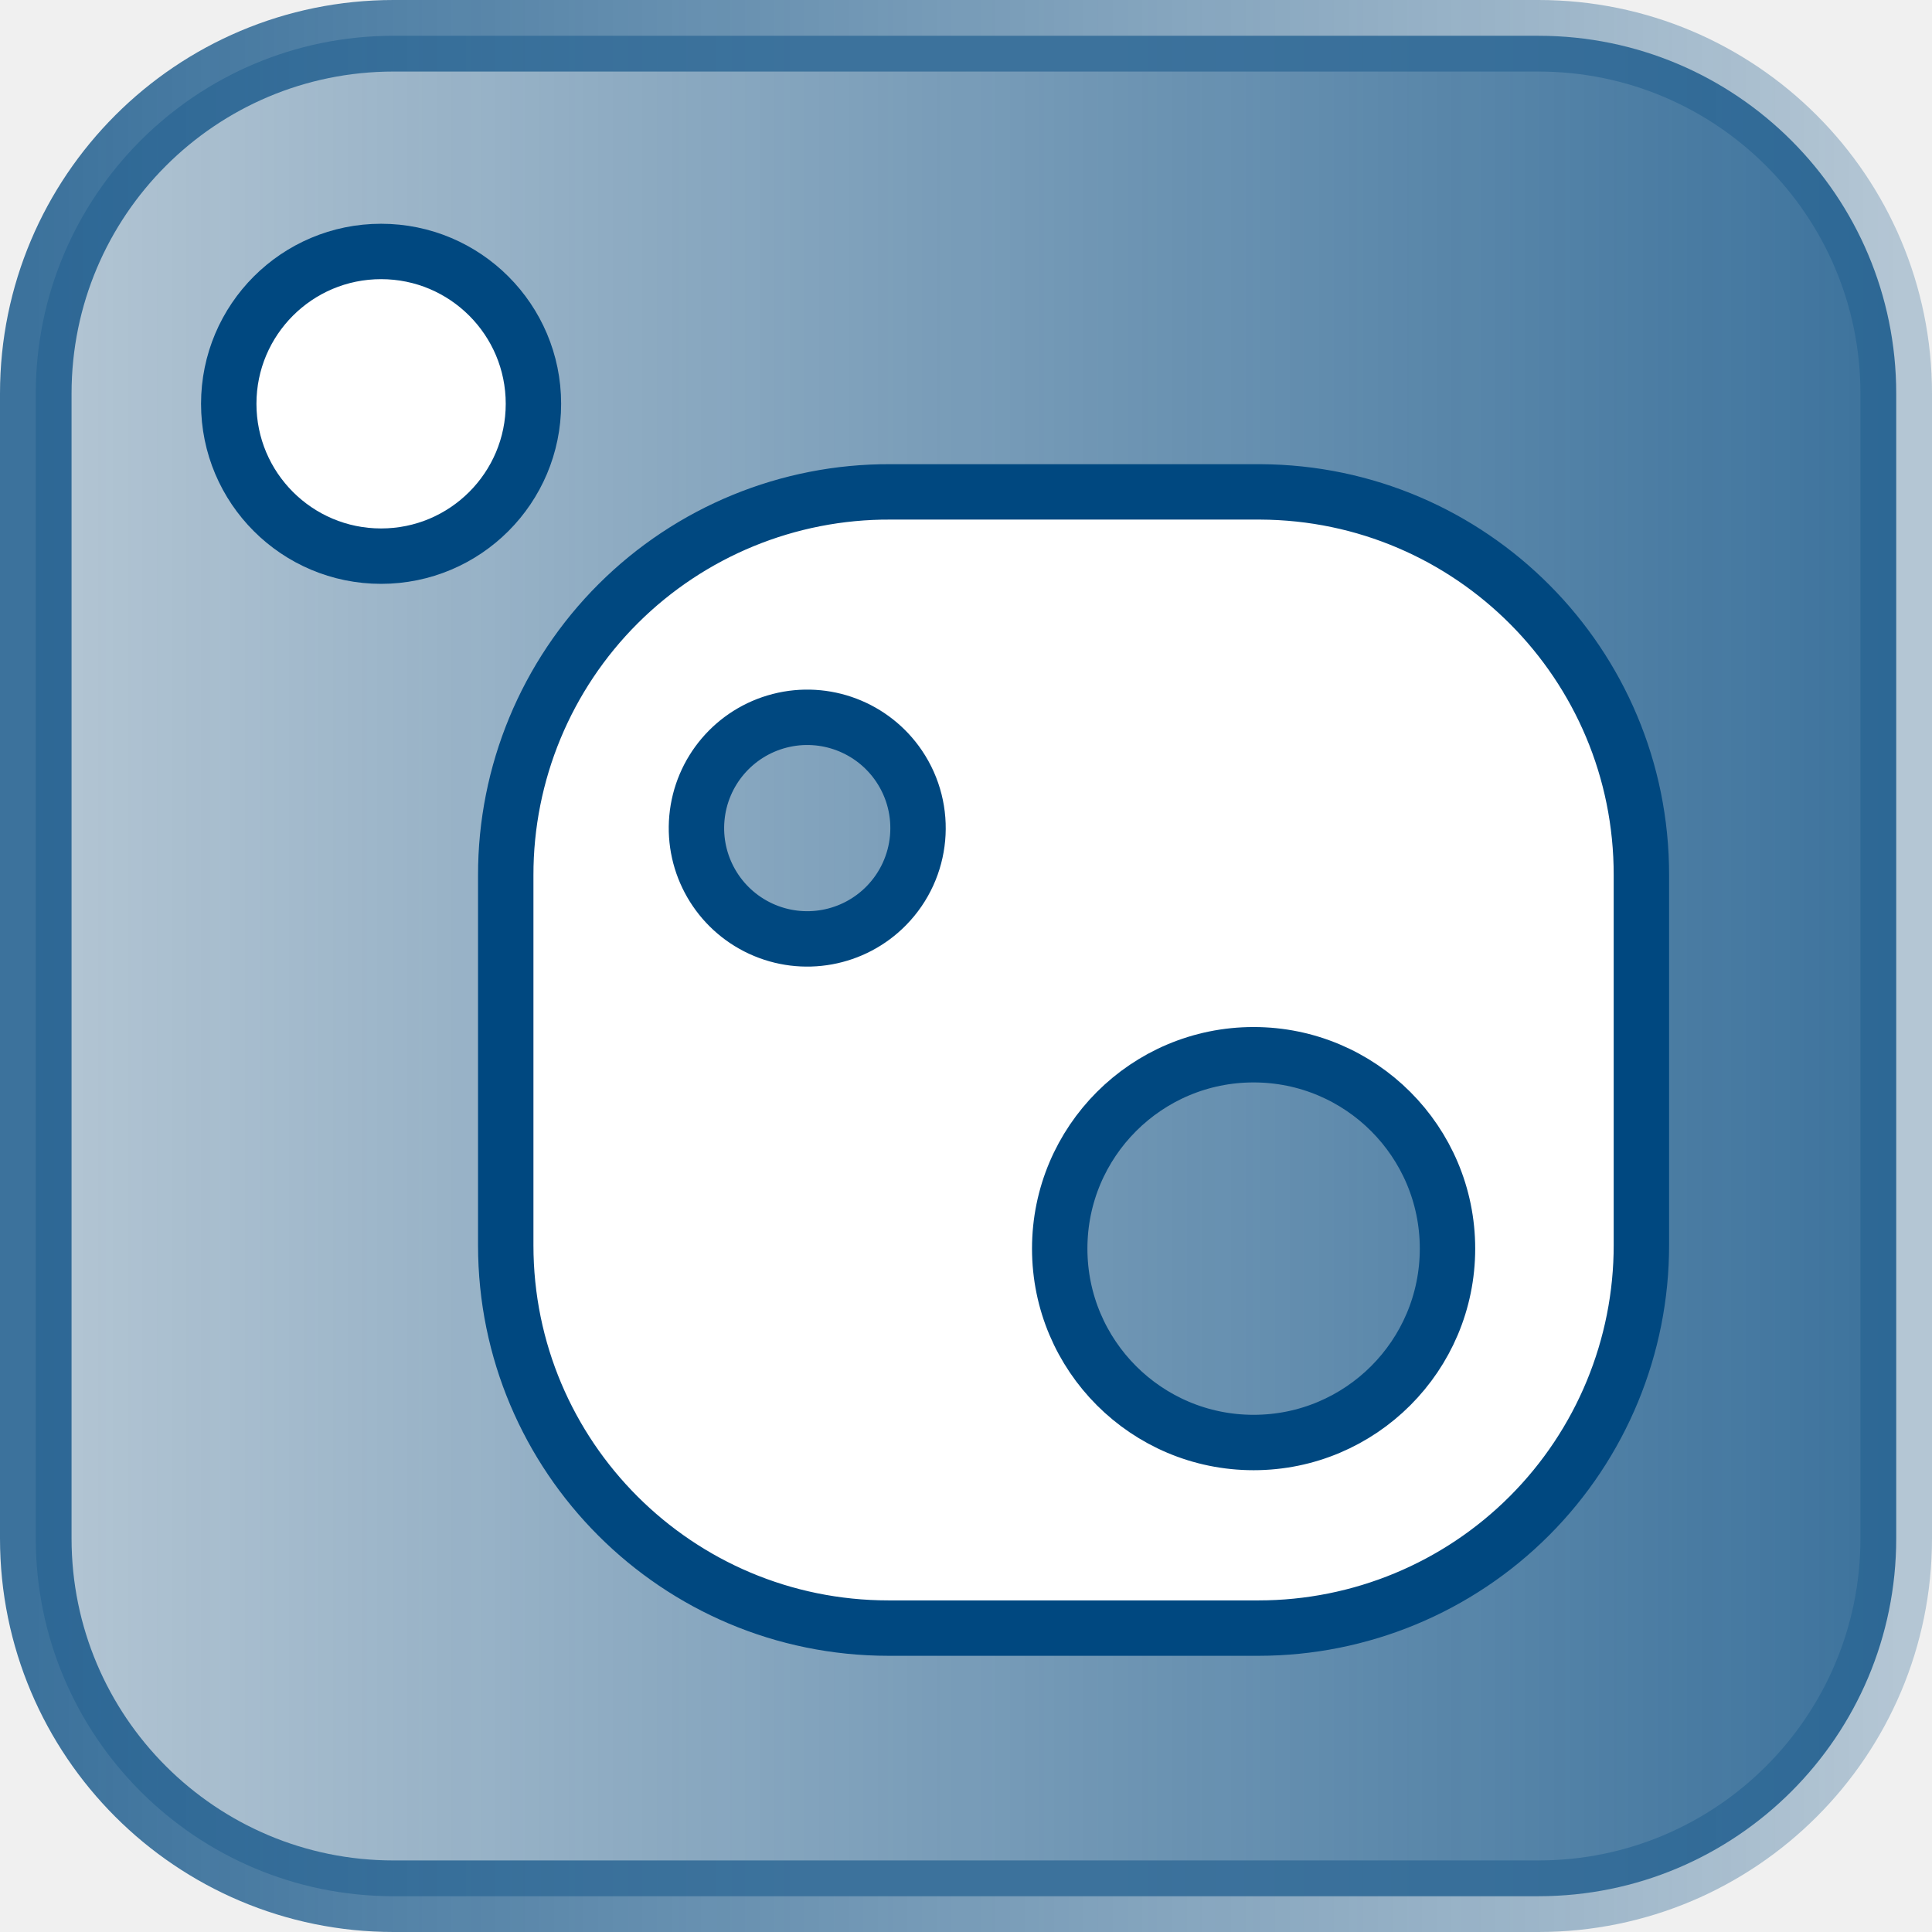
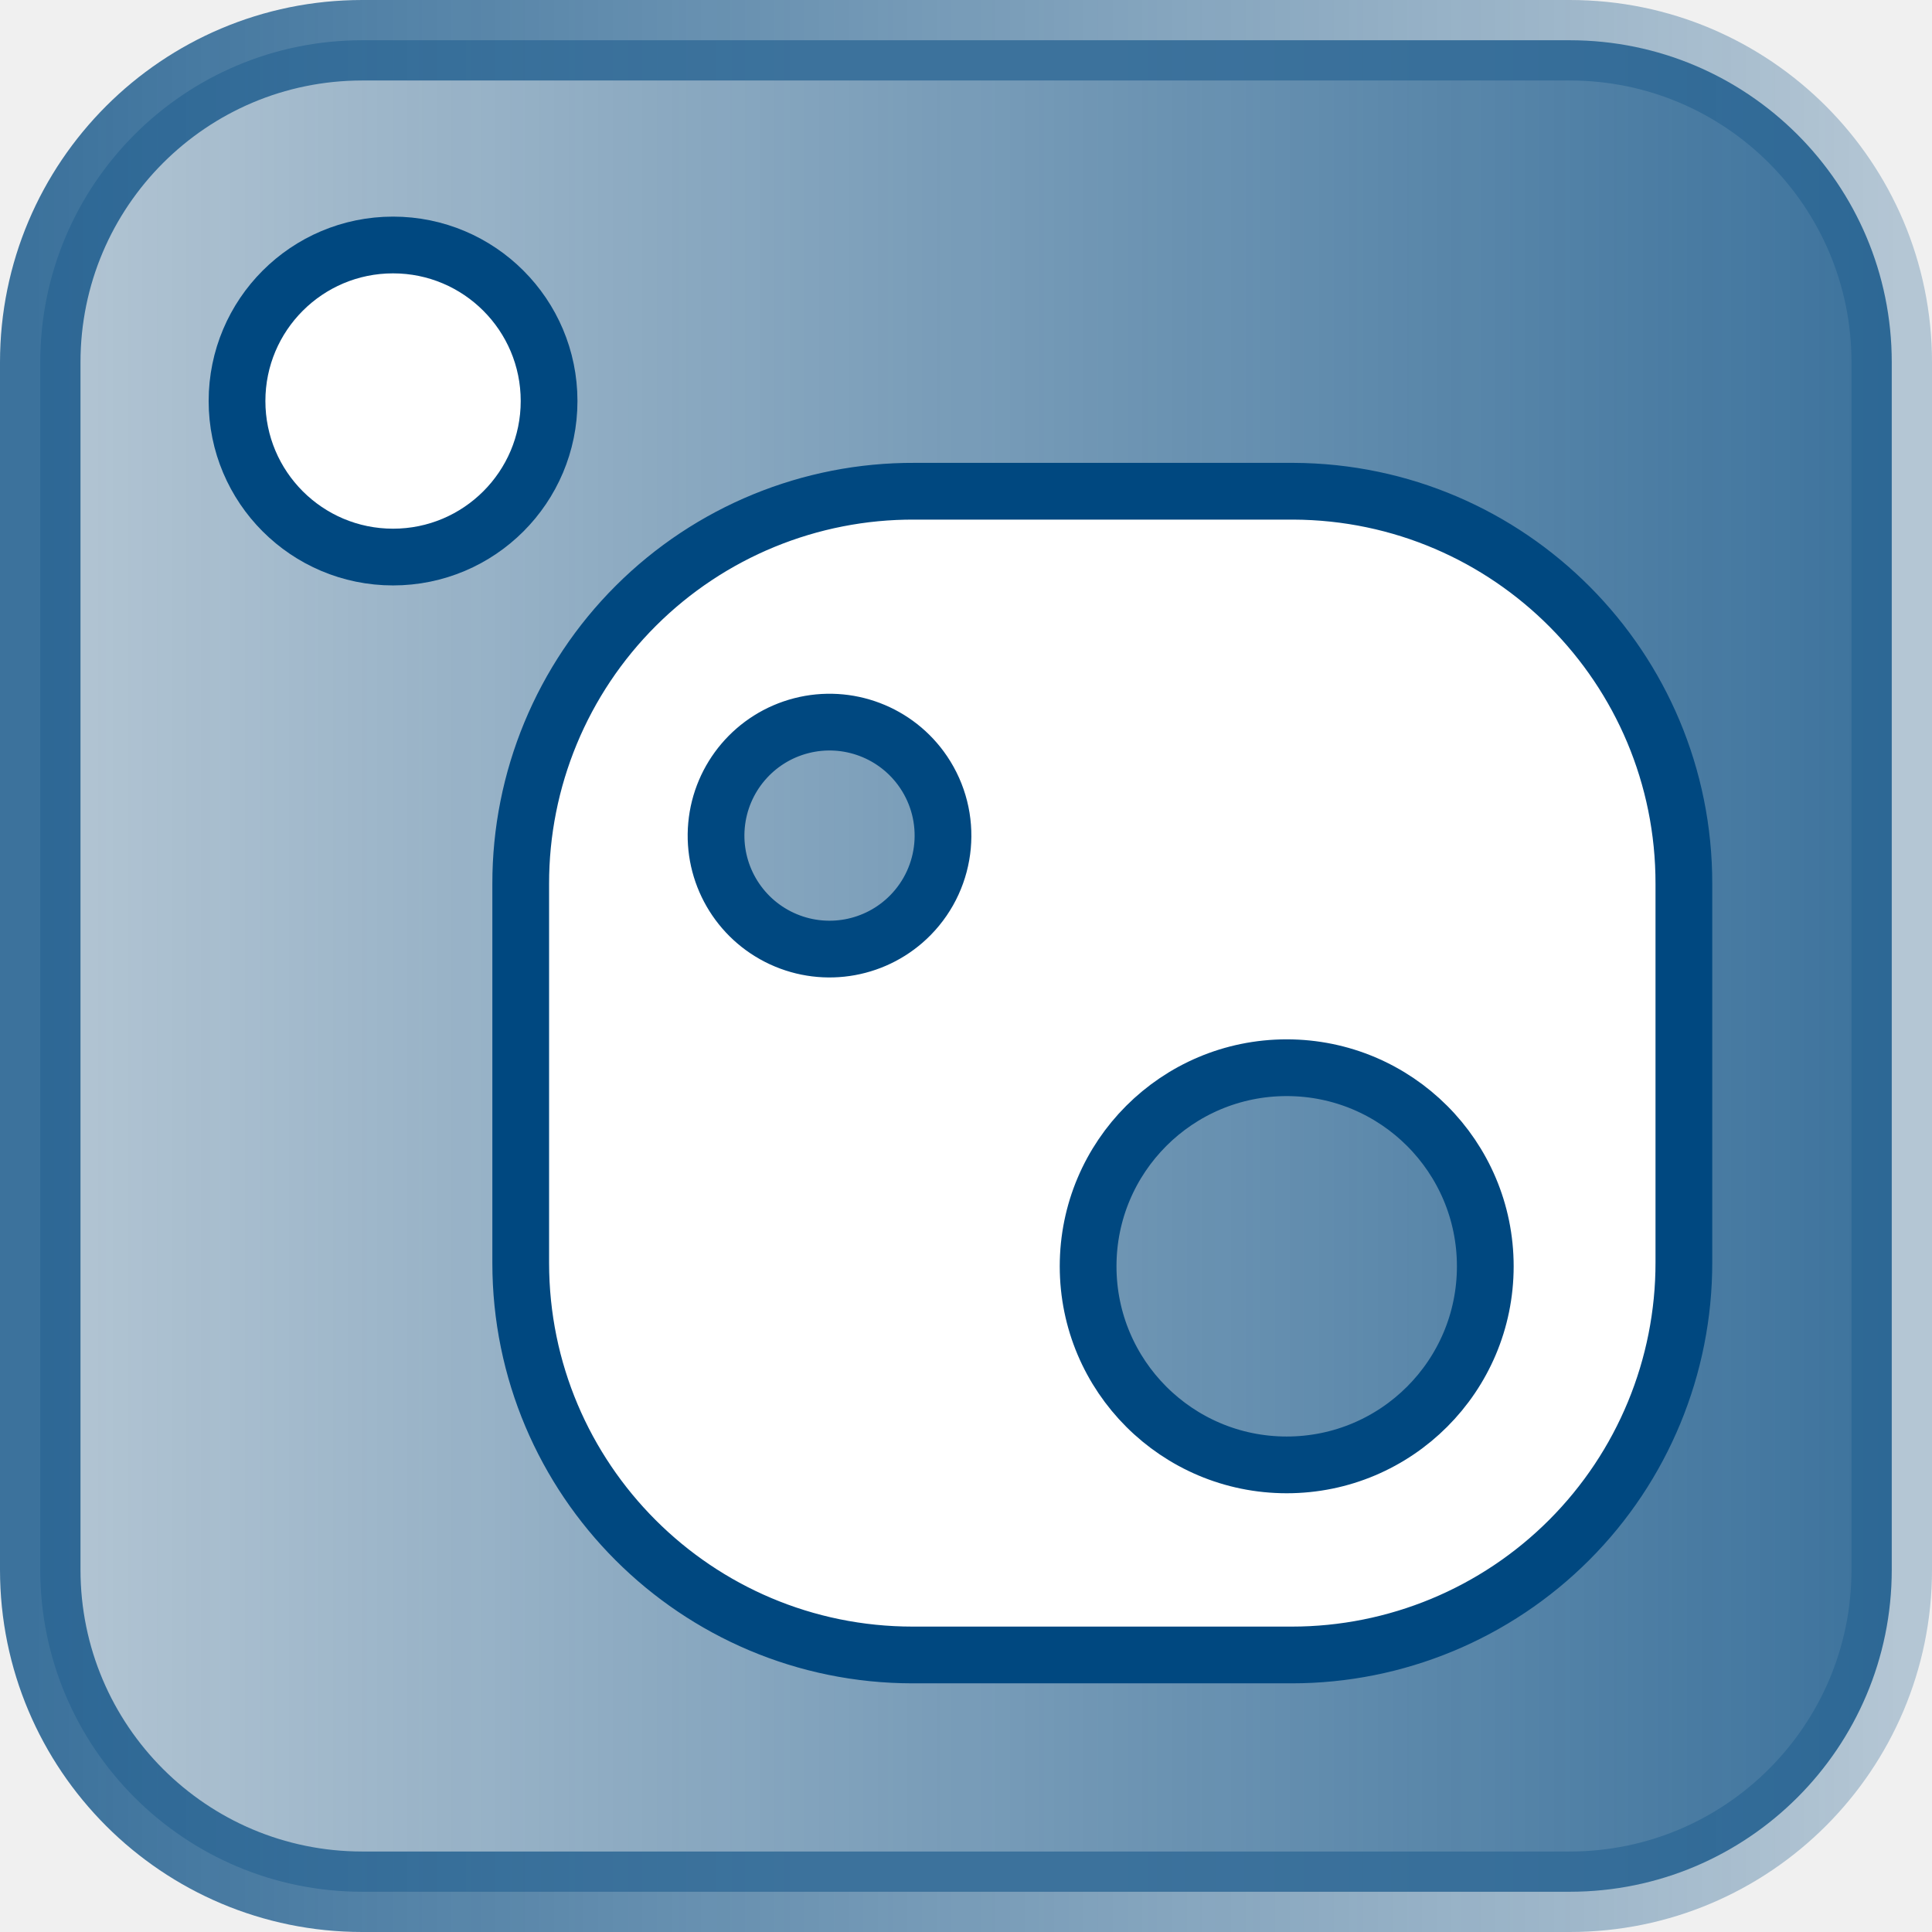
- <svg xmlns="http://www.w3.org/2000/svg" width="54" height="54" viewBox="0 0 54 54" fill-rule="evenodd" clip-rule="evenodd">
+ <svg xmlns="http://www.w3.org/2000/svg" width="48" height="48" viewBox="0 0 48 48" fill-rule="evenodd" clip-rule="evenodd">
  <defs>
    <linearGradient id="backgroundgrad" x1="0%" y1="0%" x2="100%" y2="0%">
      <stop offset="0%" stop-color="#004880" stop-opacity="0.25" />
      <stop offset="100%" stop-color="#004880" stop-opacity="0.75" />
    </linearGradient>
    <linearGradient id="bordergrad" x1="0%" y1="0%" x2="100%" y2="0%">
      <stop offset="0%" stop-color="#004880" stop-opacity="0.75" />
      <stop offset="100%" stop-color="#004880" stop-opacity="0.25" />
    </linearGradient>
  </defs>
-   <rect x="1" y="1" rx="10" ry="10" width="52" height="52" fill="url(#backgroundgrad)" stroke="url(#bordergrad)" stroke-width="2" />
-   <svg x="5" y="5" width="48" height="48" viewBox="0 0 31 31">
-     <path fill="#ffffff" stroke="#004880" d="M19.52,5.65H12.84A6.91,6.91,0,0,0,5.9,12.57v6.68a6.91,6.91,0,0,0,6.91,6.91h6.68a6.91,6.91,0,0,0,6.91-6.92V12.57A6.91,6.91,0,0,0,19.52,5.65Zm-6.75,7.47A2,2,0,1,1,13,10.6,2,2,0,0,1,12.77,13.12Zm6.63,9.69a3.5,3.5,0,1,1,3.5-3.5A3.5,3.5,0,0,1,19.4,22.81Z" />
-     <circle fill="#ffffff" stroke="#004880" cx="3.65" cy="4.06" r="2.75" />
+   <rect x="1" y="1" rx="8" ry="8" width="46" height="46" fill="url(#backgroundgrad)" stroke="url(#bordergrad)" stroke-width="2" />
+   <svg x="5" y="5" width="38" height="38" viewBox="0 0 100 100">
+     <svg x="-1" y="-2" width="115" height="115" viewBox="0 0 31 31">
+       <path fill="#ffffff" stroke="#004880" d="M19.52,5.65H12.84A6.91,6.91,0,0,0,5.9,12.57v6.68a6.91,6.91,0,0,0,6.91,6.91h6.68a6.91,6.91,0,0,0,6.91-6.92V12.57A6.91,6.91,0,0,0,19.52,5.65Zm-6.75,7.47A2,2,0,1,1,13,10.6,2,2,0,0,1,12.77,13.12Zm6.63,9.69a3.5,3.5,0,1,1,3.5-3.5A3.5,3.5,0,0,1,19.4,22.81Z" />
+       <circle fill="#ffffff" stroke="#004880" cx="3.65" cy="4.06" r="2.75" />
+     </svg>
  </svg>
</svg>
